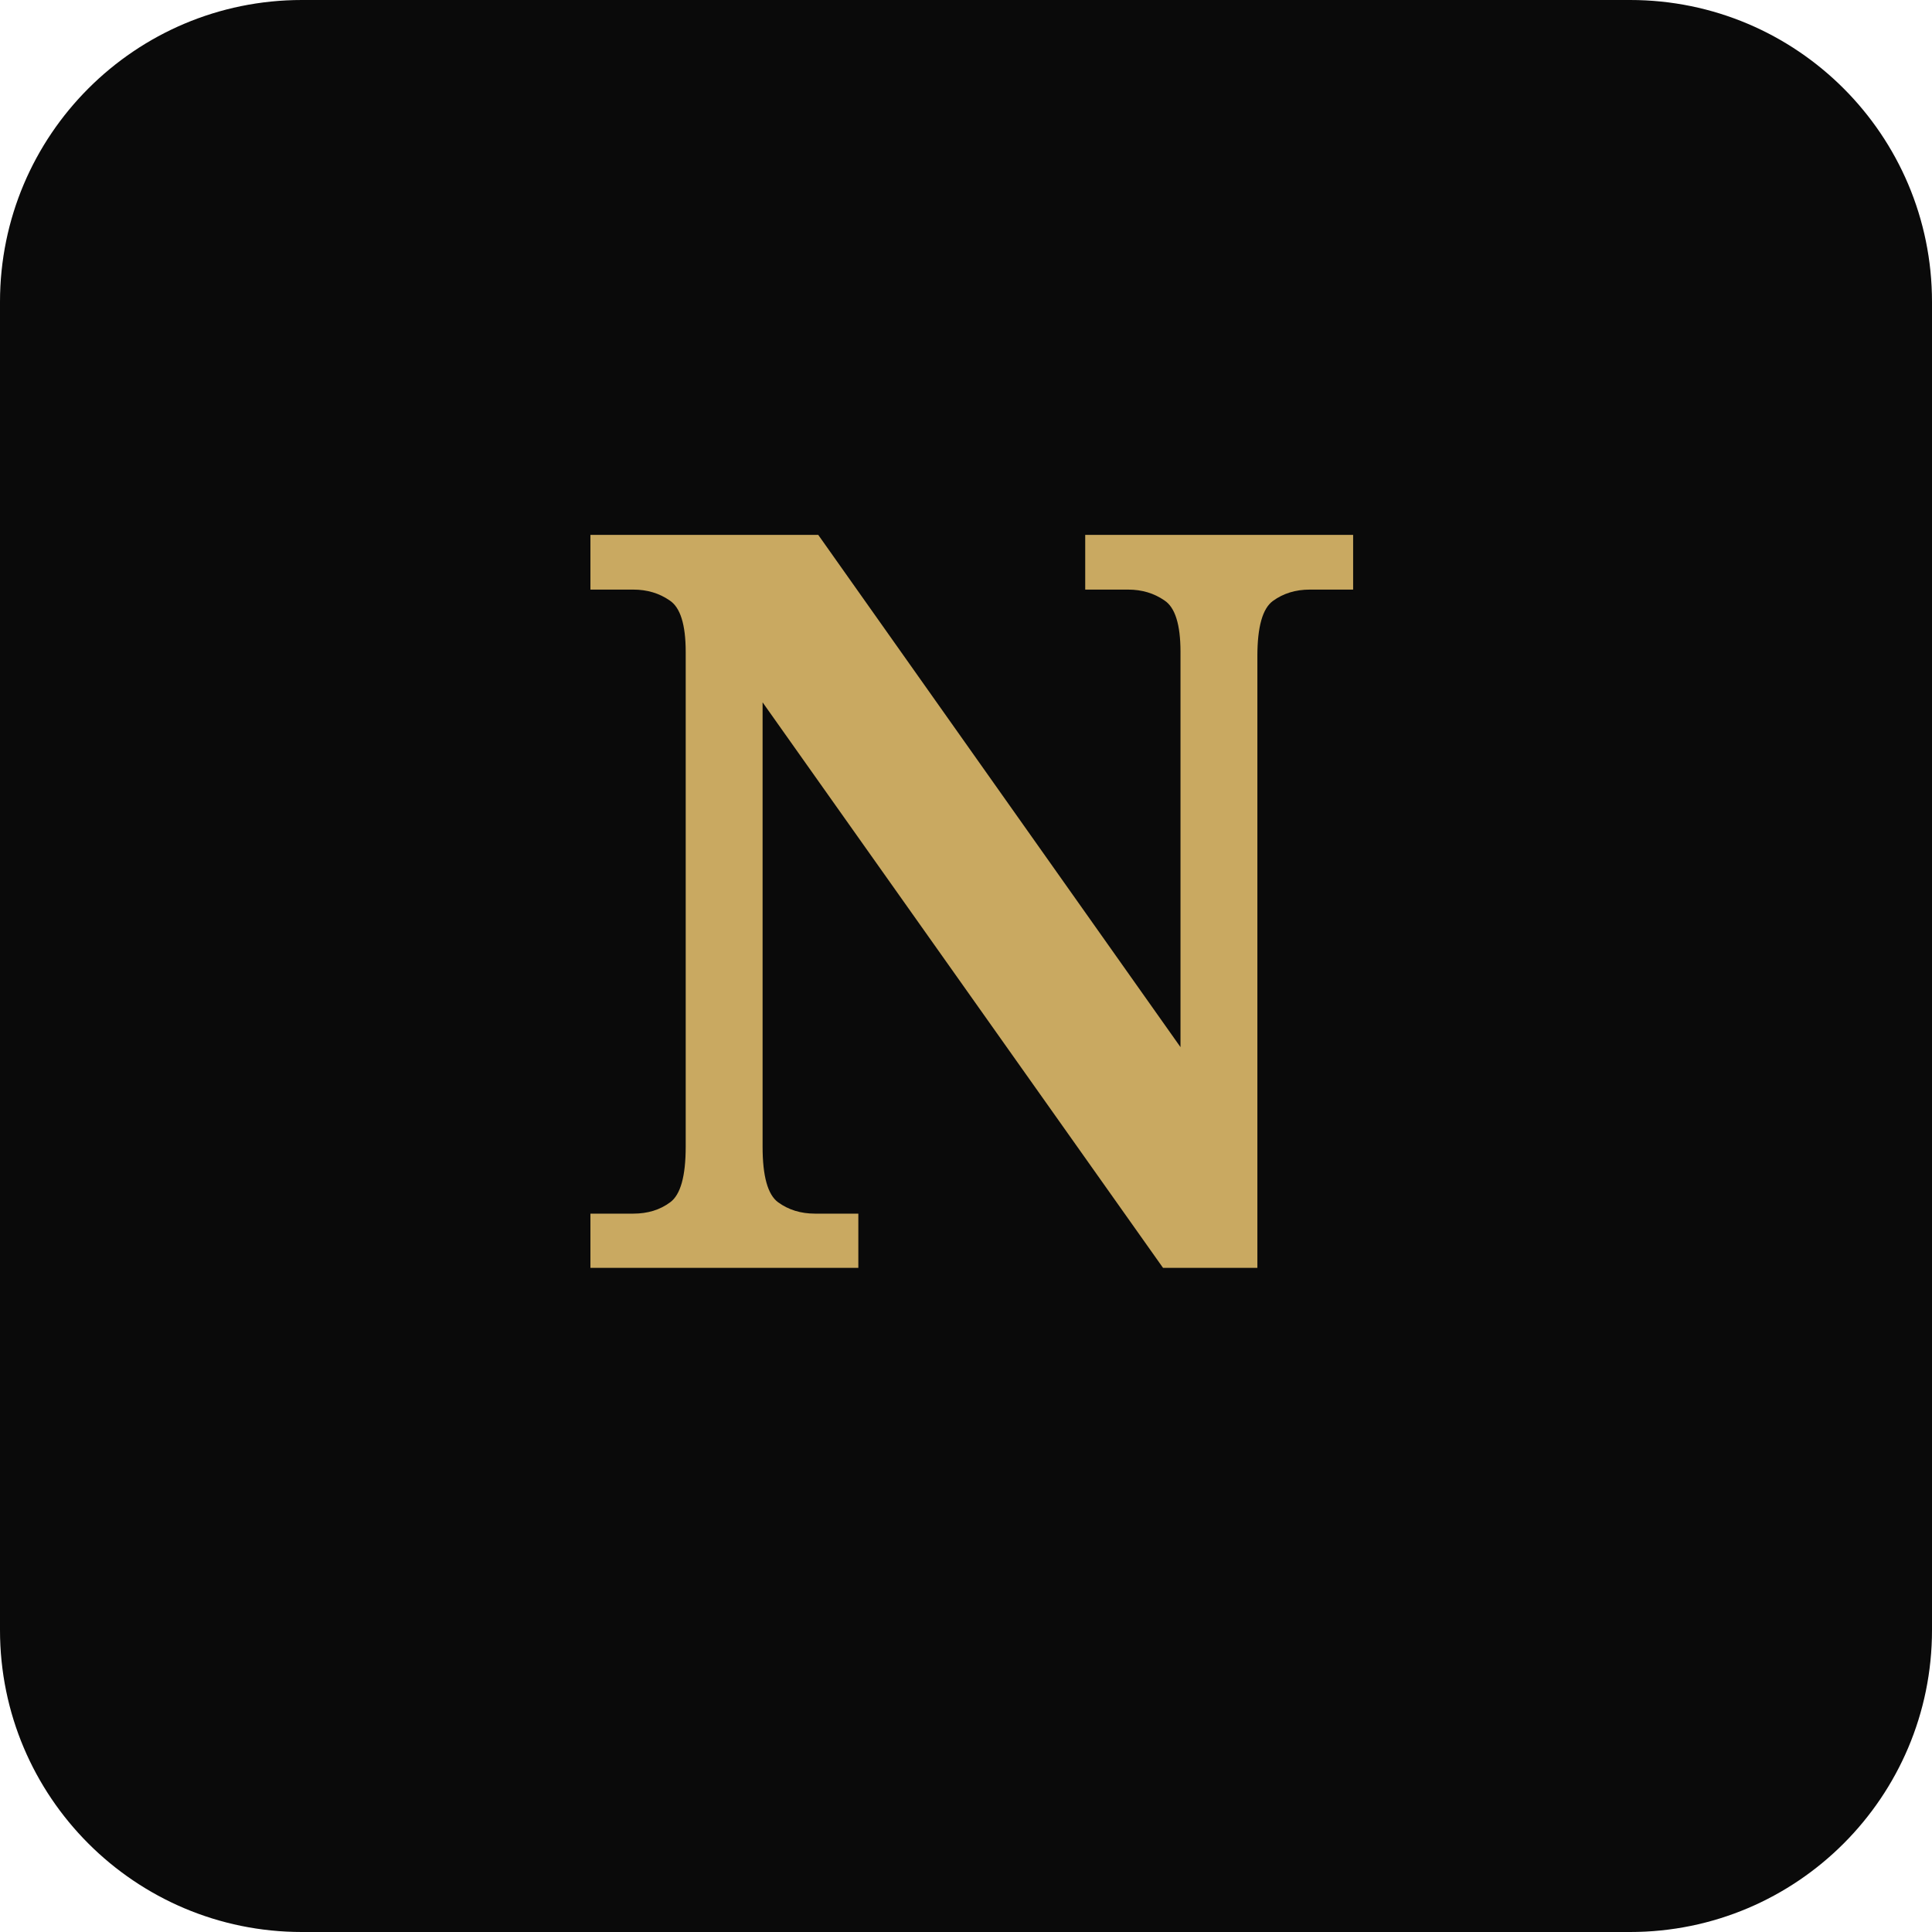
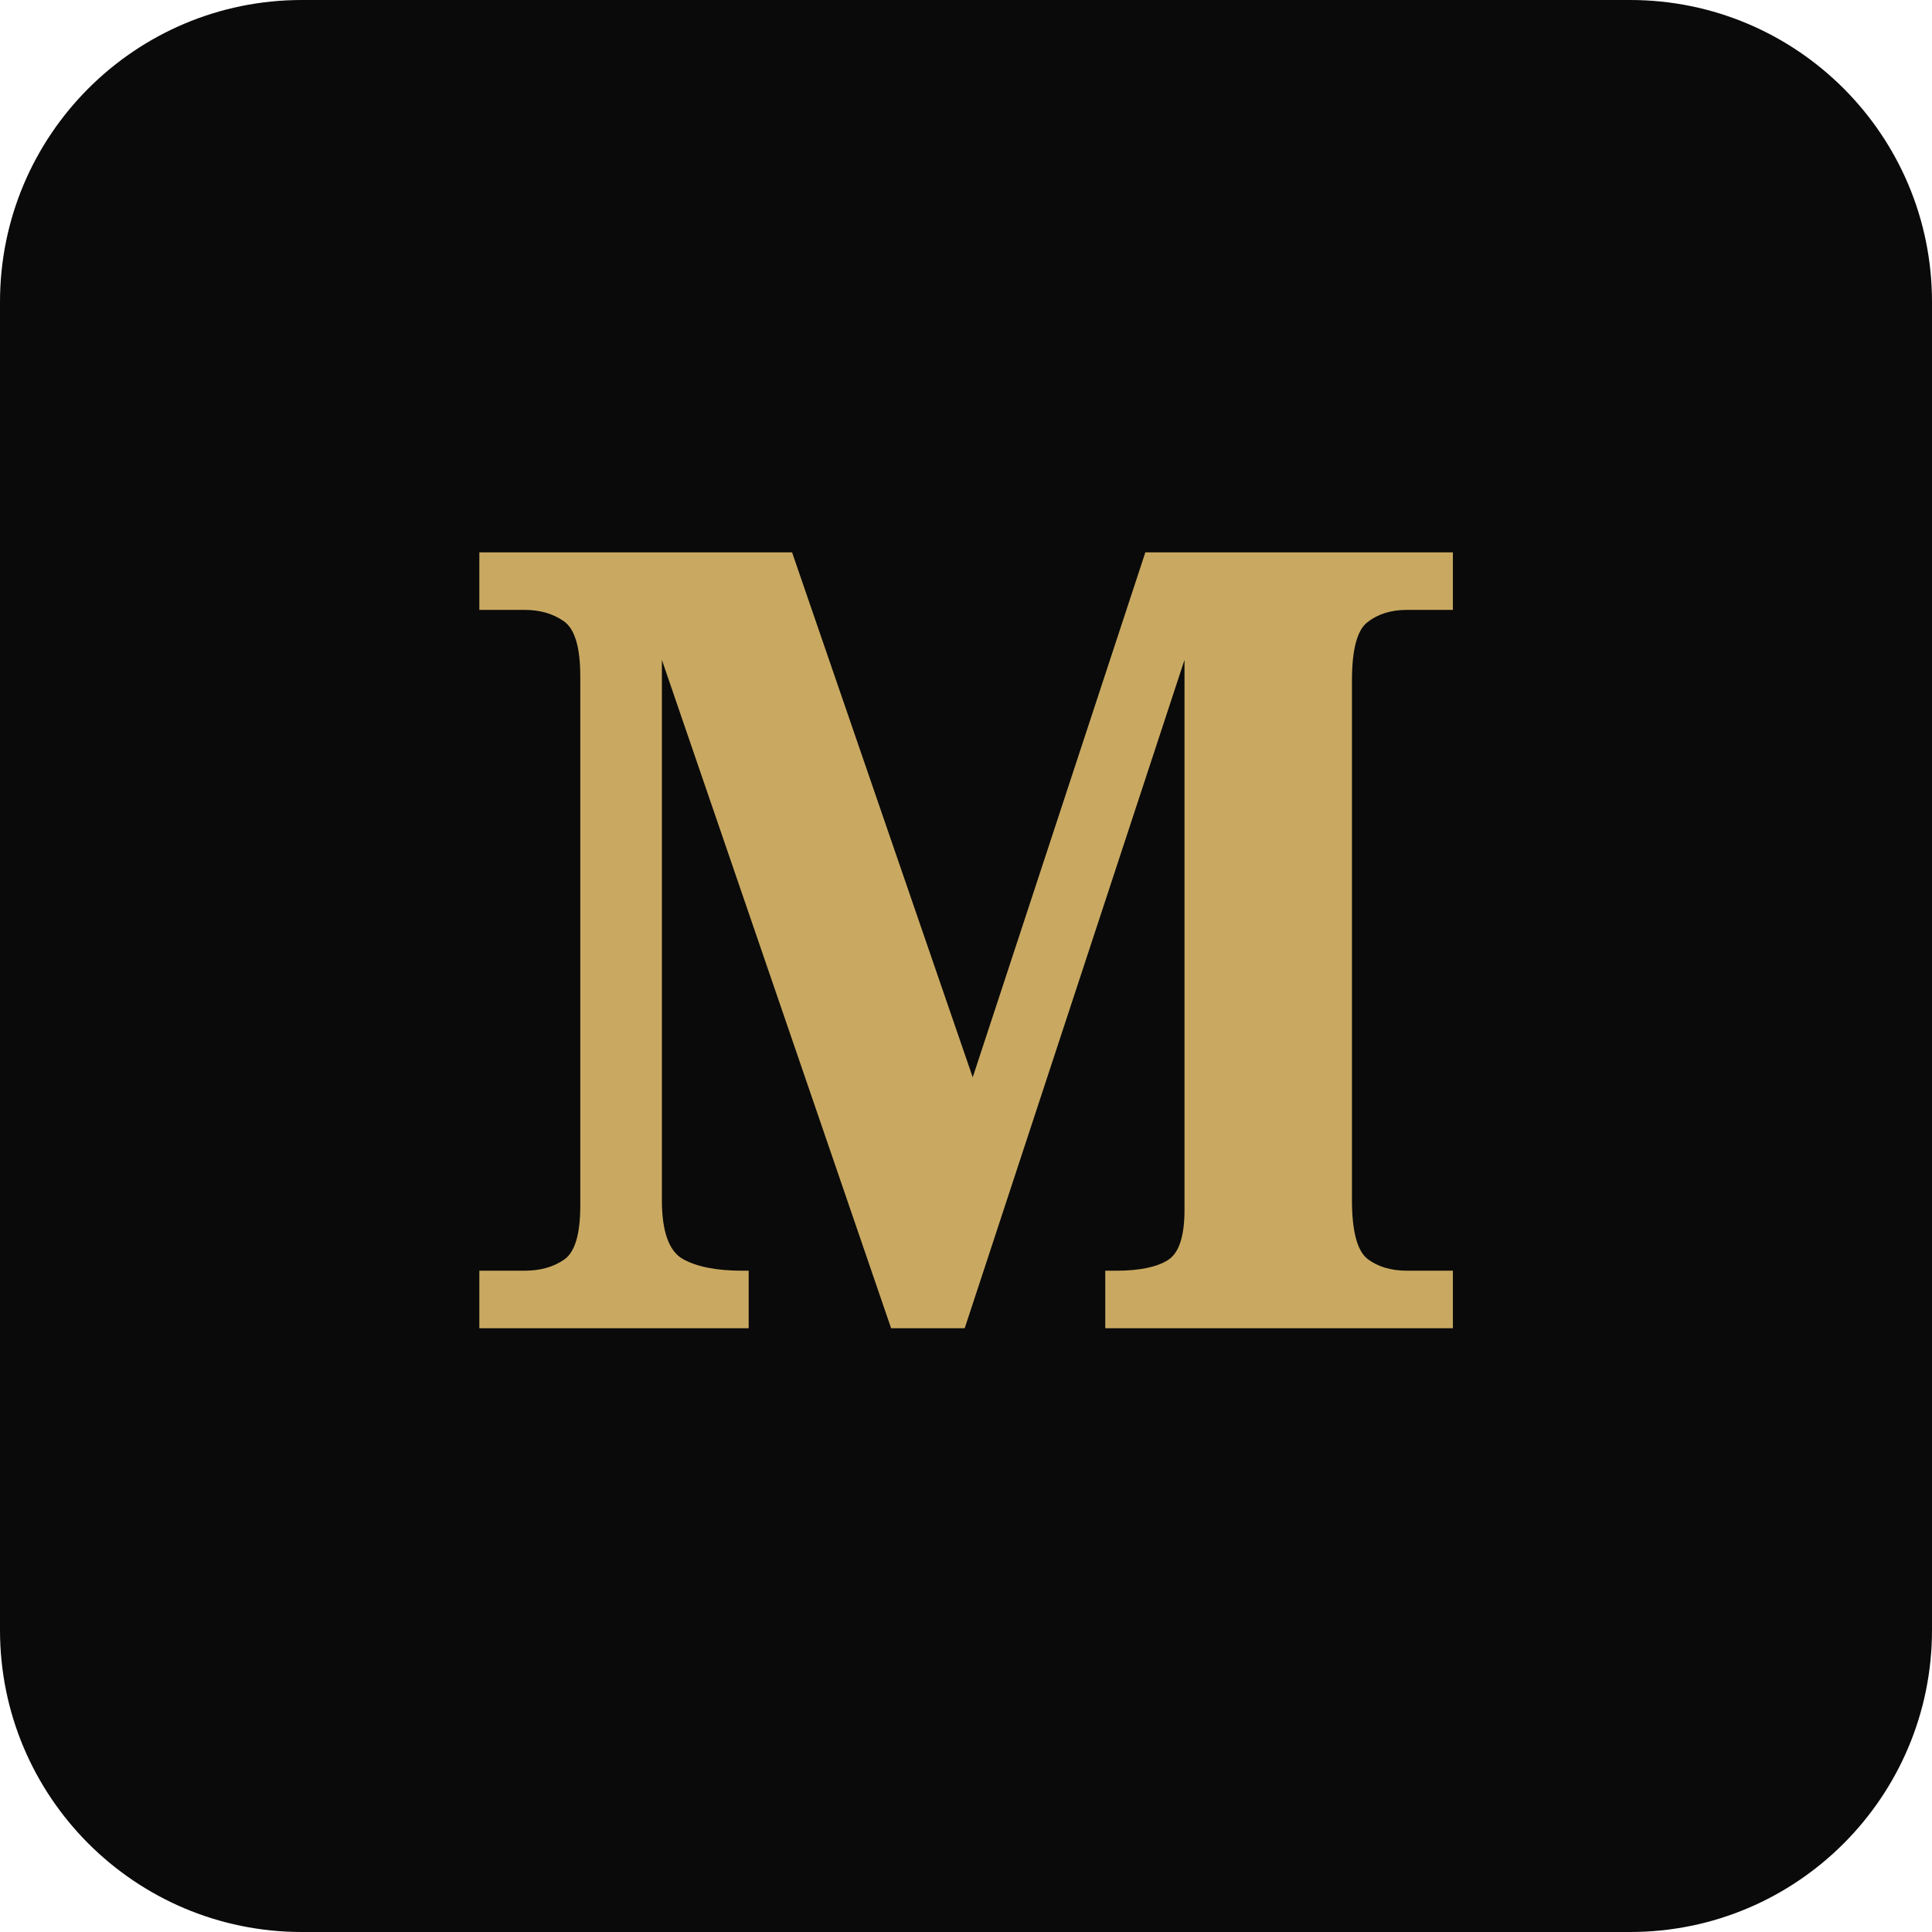
<svg xmlns="http://www.w3.org/2000/svg" viewBox="0 0 64 64">
  <rect width="64" height="64" rx="10" fill="#0A0A0A" />
-   <text x="32" y="42" font-family="Georgia, serif" font-size="34" font-weight="700" fill="#C9A961" text-anchor="middle">N</text>
+   <text x="32" y="44" font-family="Georgia, serif" font-size="36" font-weight="700" fill="#C9A961" text-anchor="middle">M</text>
</svg>
